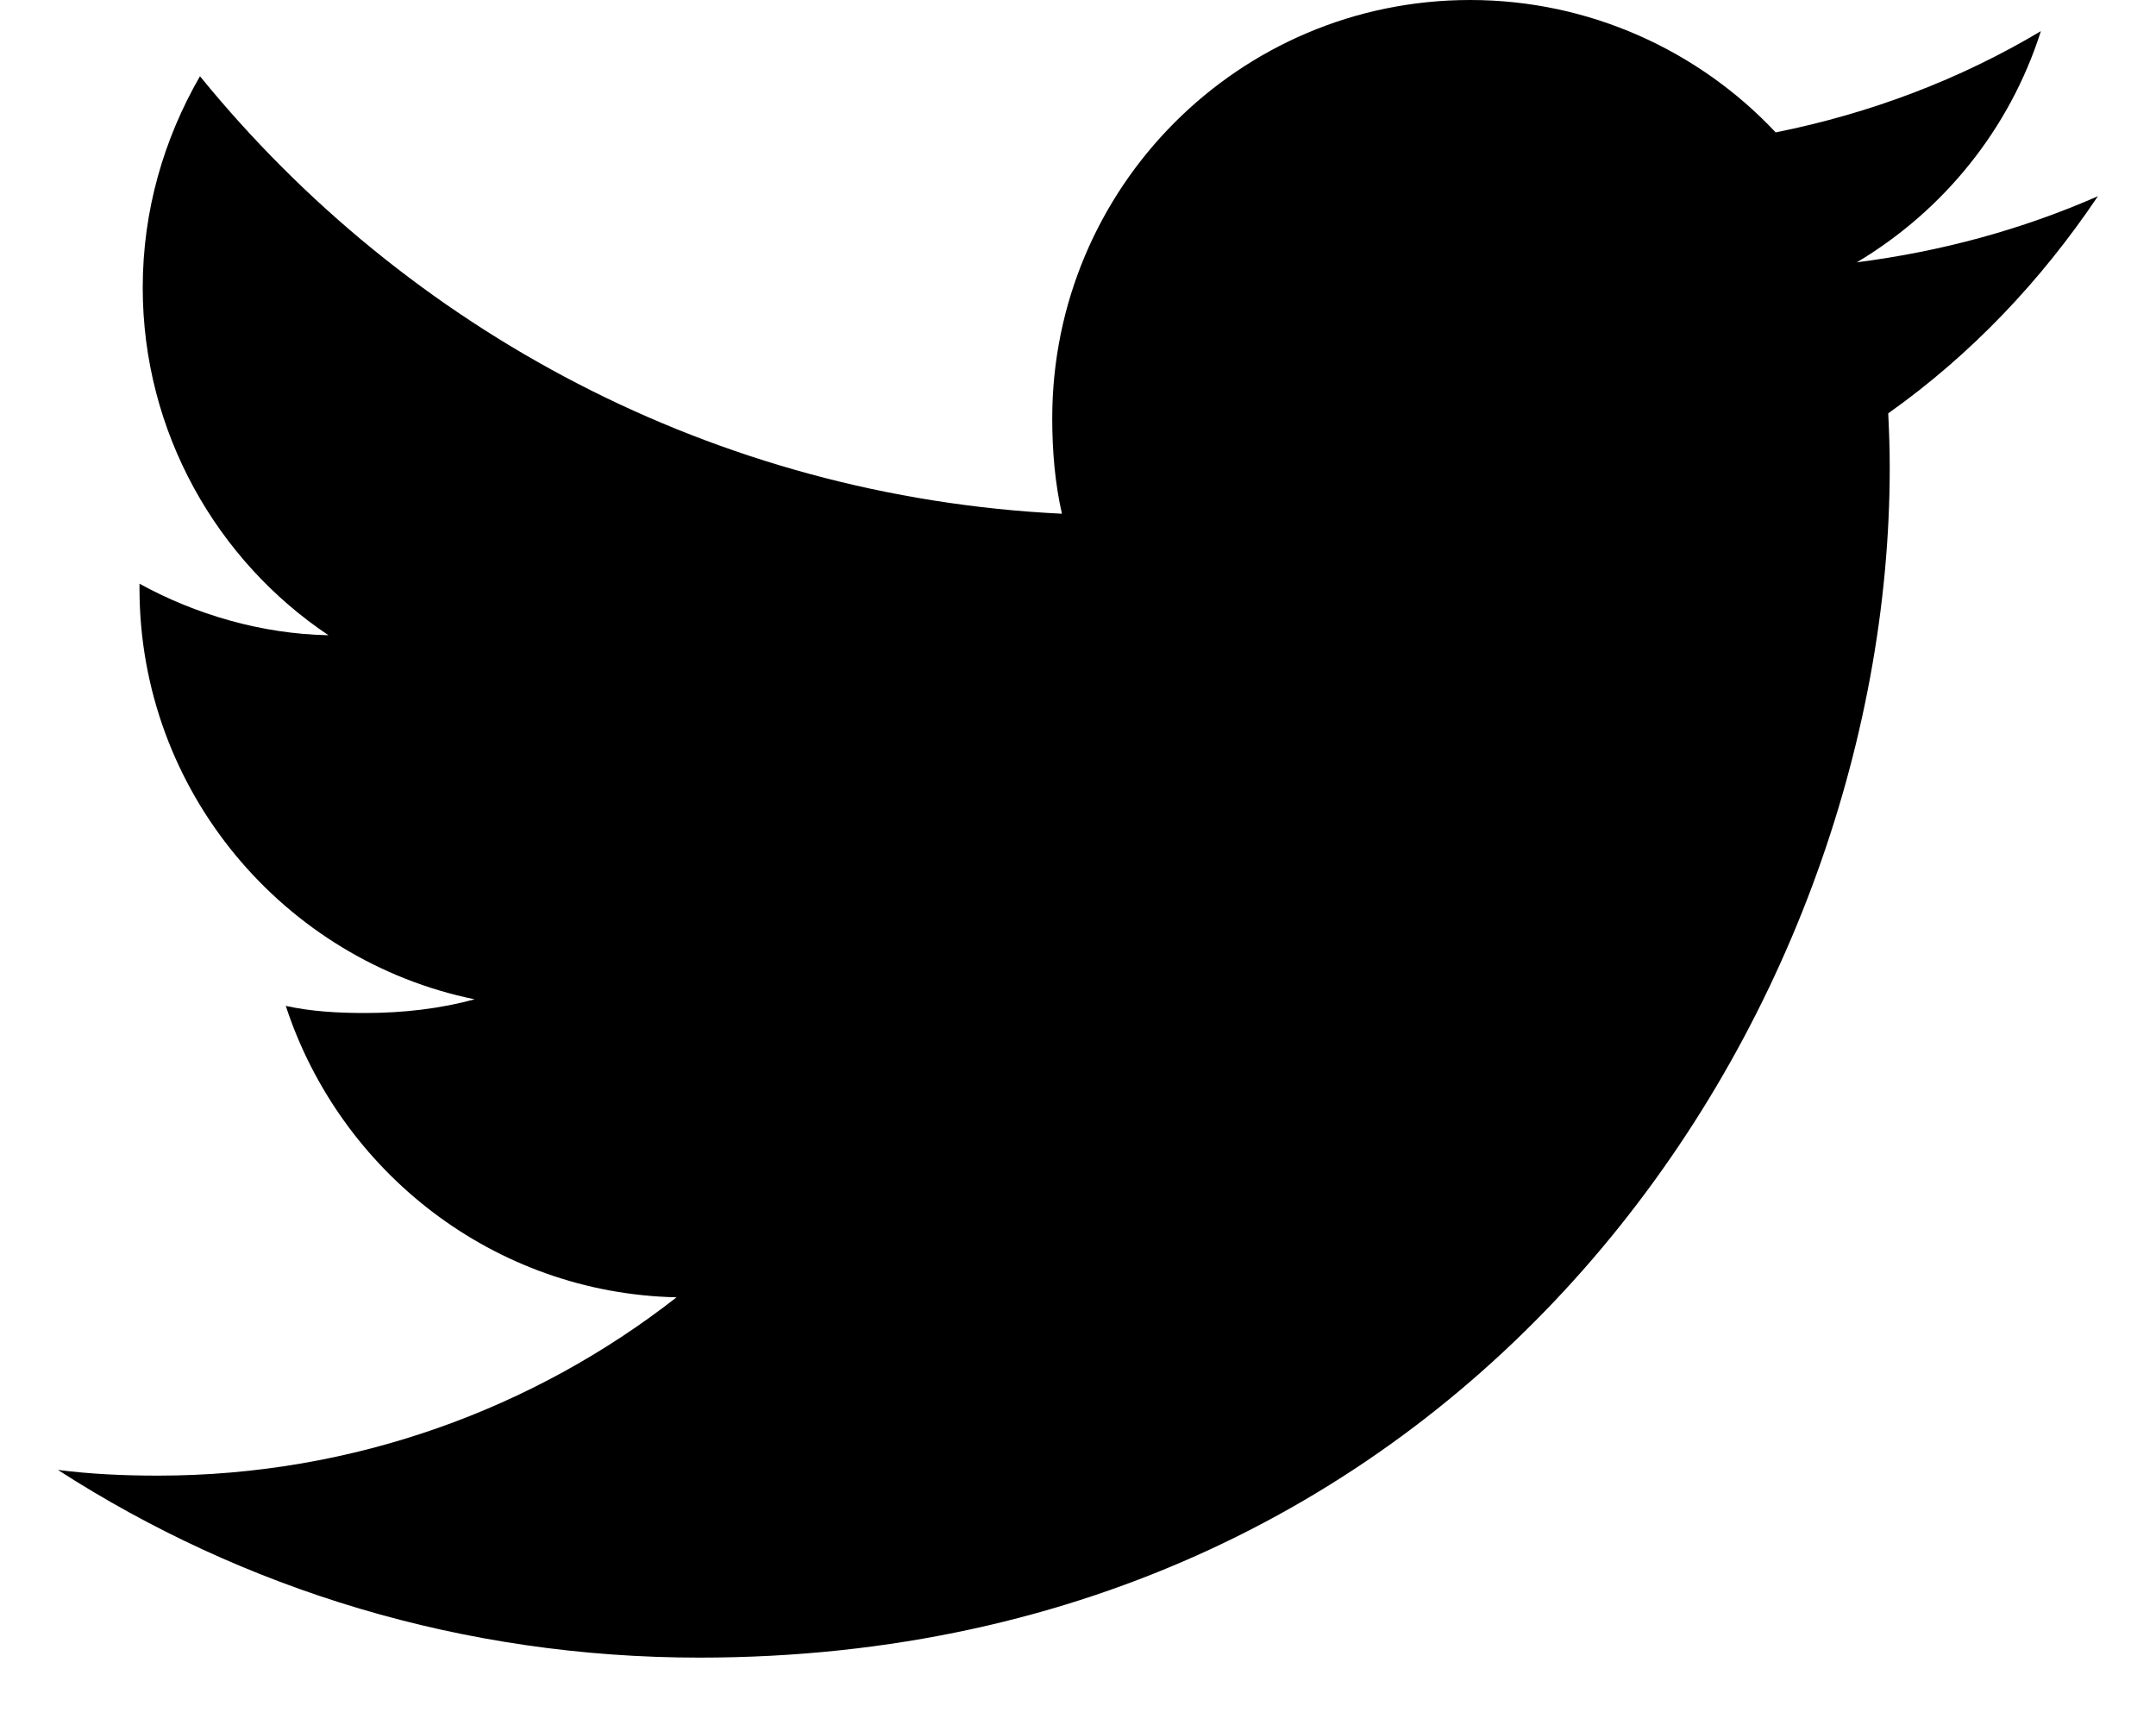
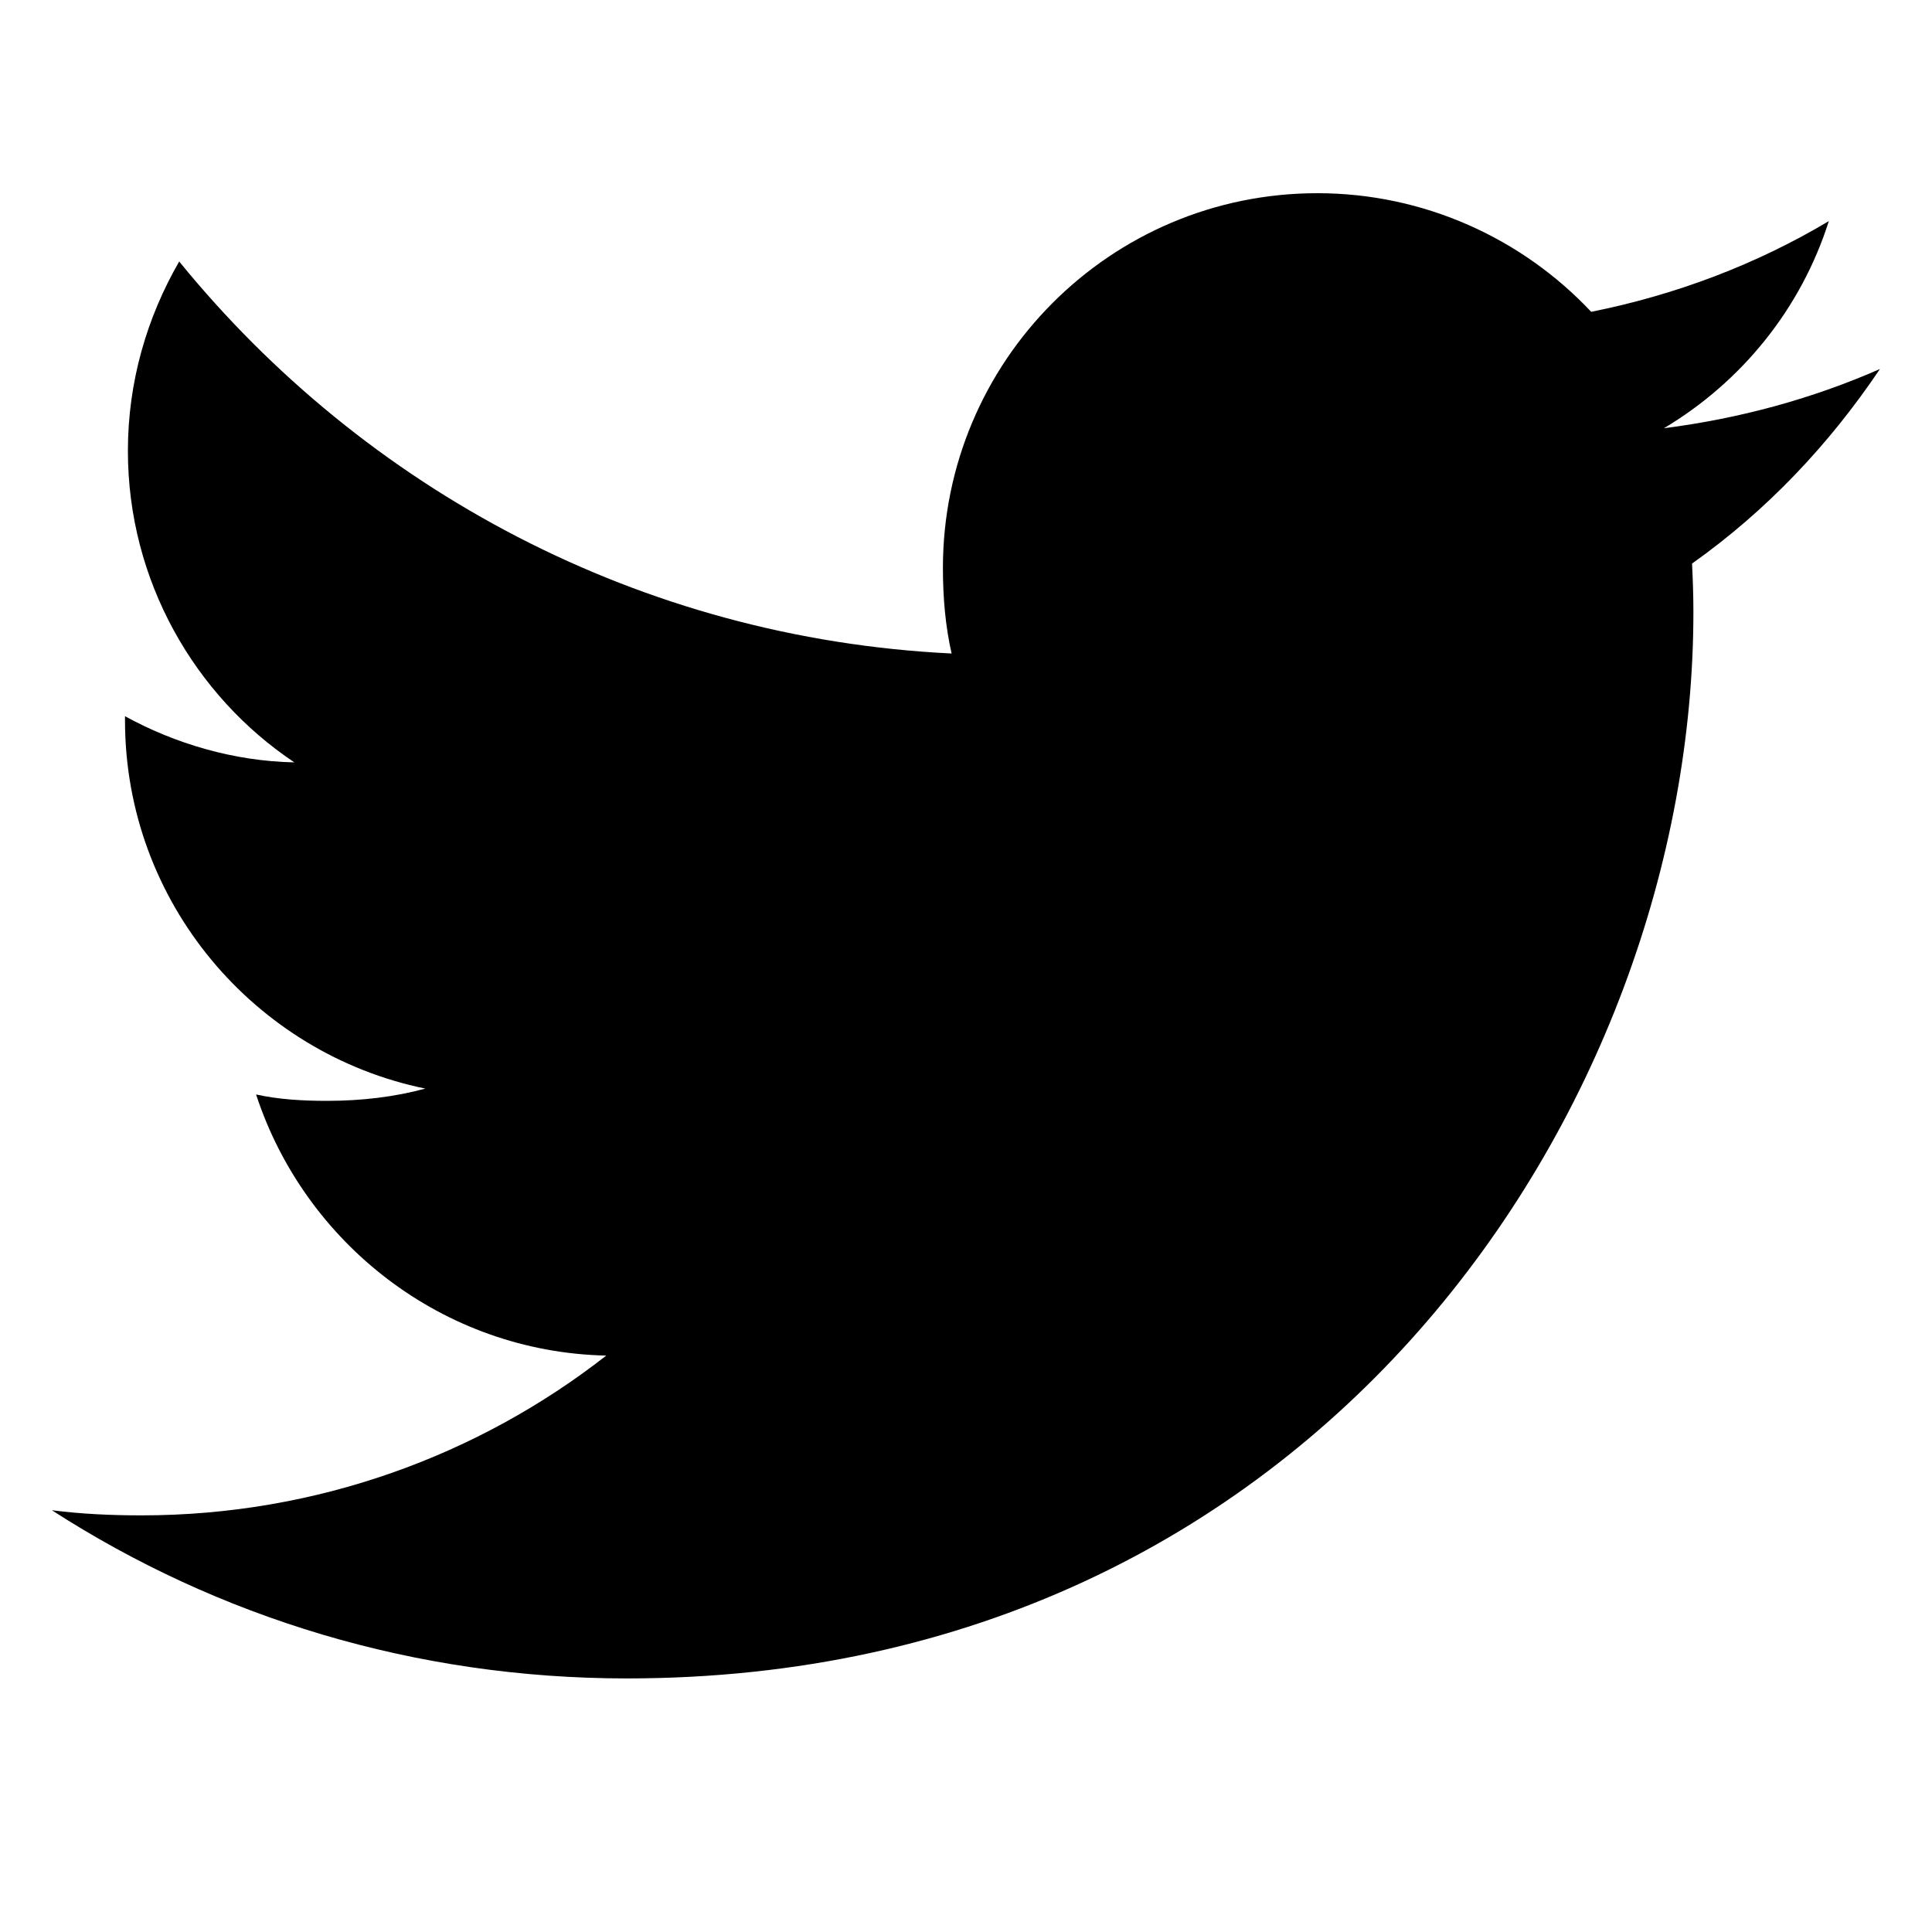
- <svg xmlns="http://www.w3.org/2000/svg" width="20" height="16" viewBox="0 0 20 16" fill="none">
+ <svg xmlns="http://www.w3.org/2000/svg" width="25" height="25" viewBox="0 0 20 16" fill="none">
  <path d="M19.461 1.82C18.757 2.129 18.007 2.333 17.225 2.433C18.029 1.953 18.643 1.198 18.932 0.289C18.182 0.736 17.354 1.051 16.472 1.228C15.76 0.47 14.745 0 13.638 0C11.49 0 9.761 1.743 9.761 3.88C9.761 4.188 9.787 4.484 9.851 4.765C6.626 4.608 3.772 3.062 1.855 0.707C1.52 1.288 1.324 1.953 1.324 2.668C1.324 4.012 2.016 5.203 3.047 5.892C2.424 5.88 1.812 5.699 1.294 5.414C1.294 5.426 1.294 5.442 1.294 5.457C1.294 7.342 2.639 8.908 4.403 9.269C4.087 9.355 3.743 9.396 3.385 9.396C3.137 9.396 2.886 9.382 2.651 9.33C3.154 10.867 4.58 11.996 6.276 12.033C4.956 13.065 3.28 13.687 1.466 13.687C1.148 13.687 0.843 13.673 0.537 13.634C2.256 14.742 4.293 15.375 6.489 15.375C13.627 15.375 17.53 9.462 17.53 4.336C17.53 4.164 17.524 3.999 17.516 3.834C18.286 3.288 18.933 2.605 19.461 1.82Z" fill="black" />
</svg>
